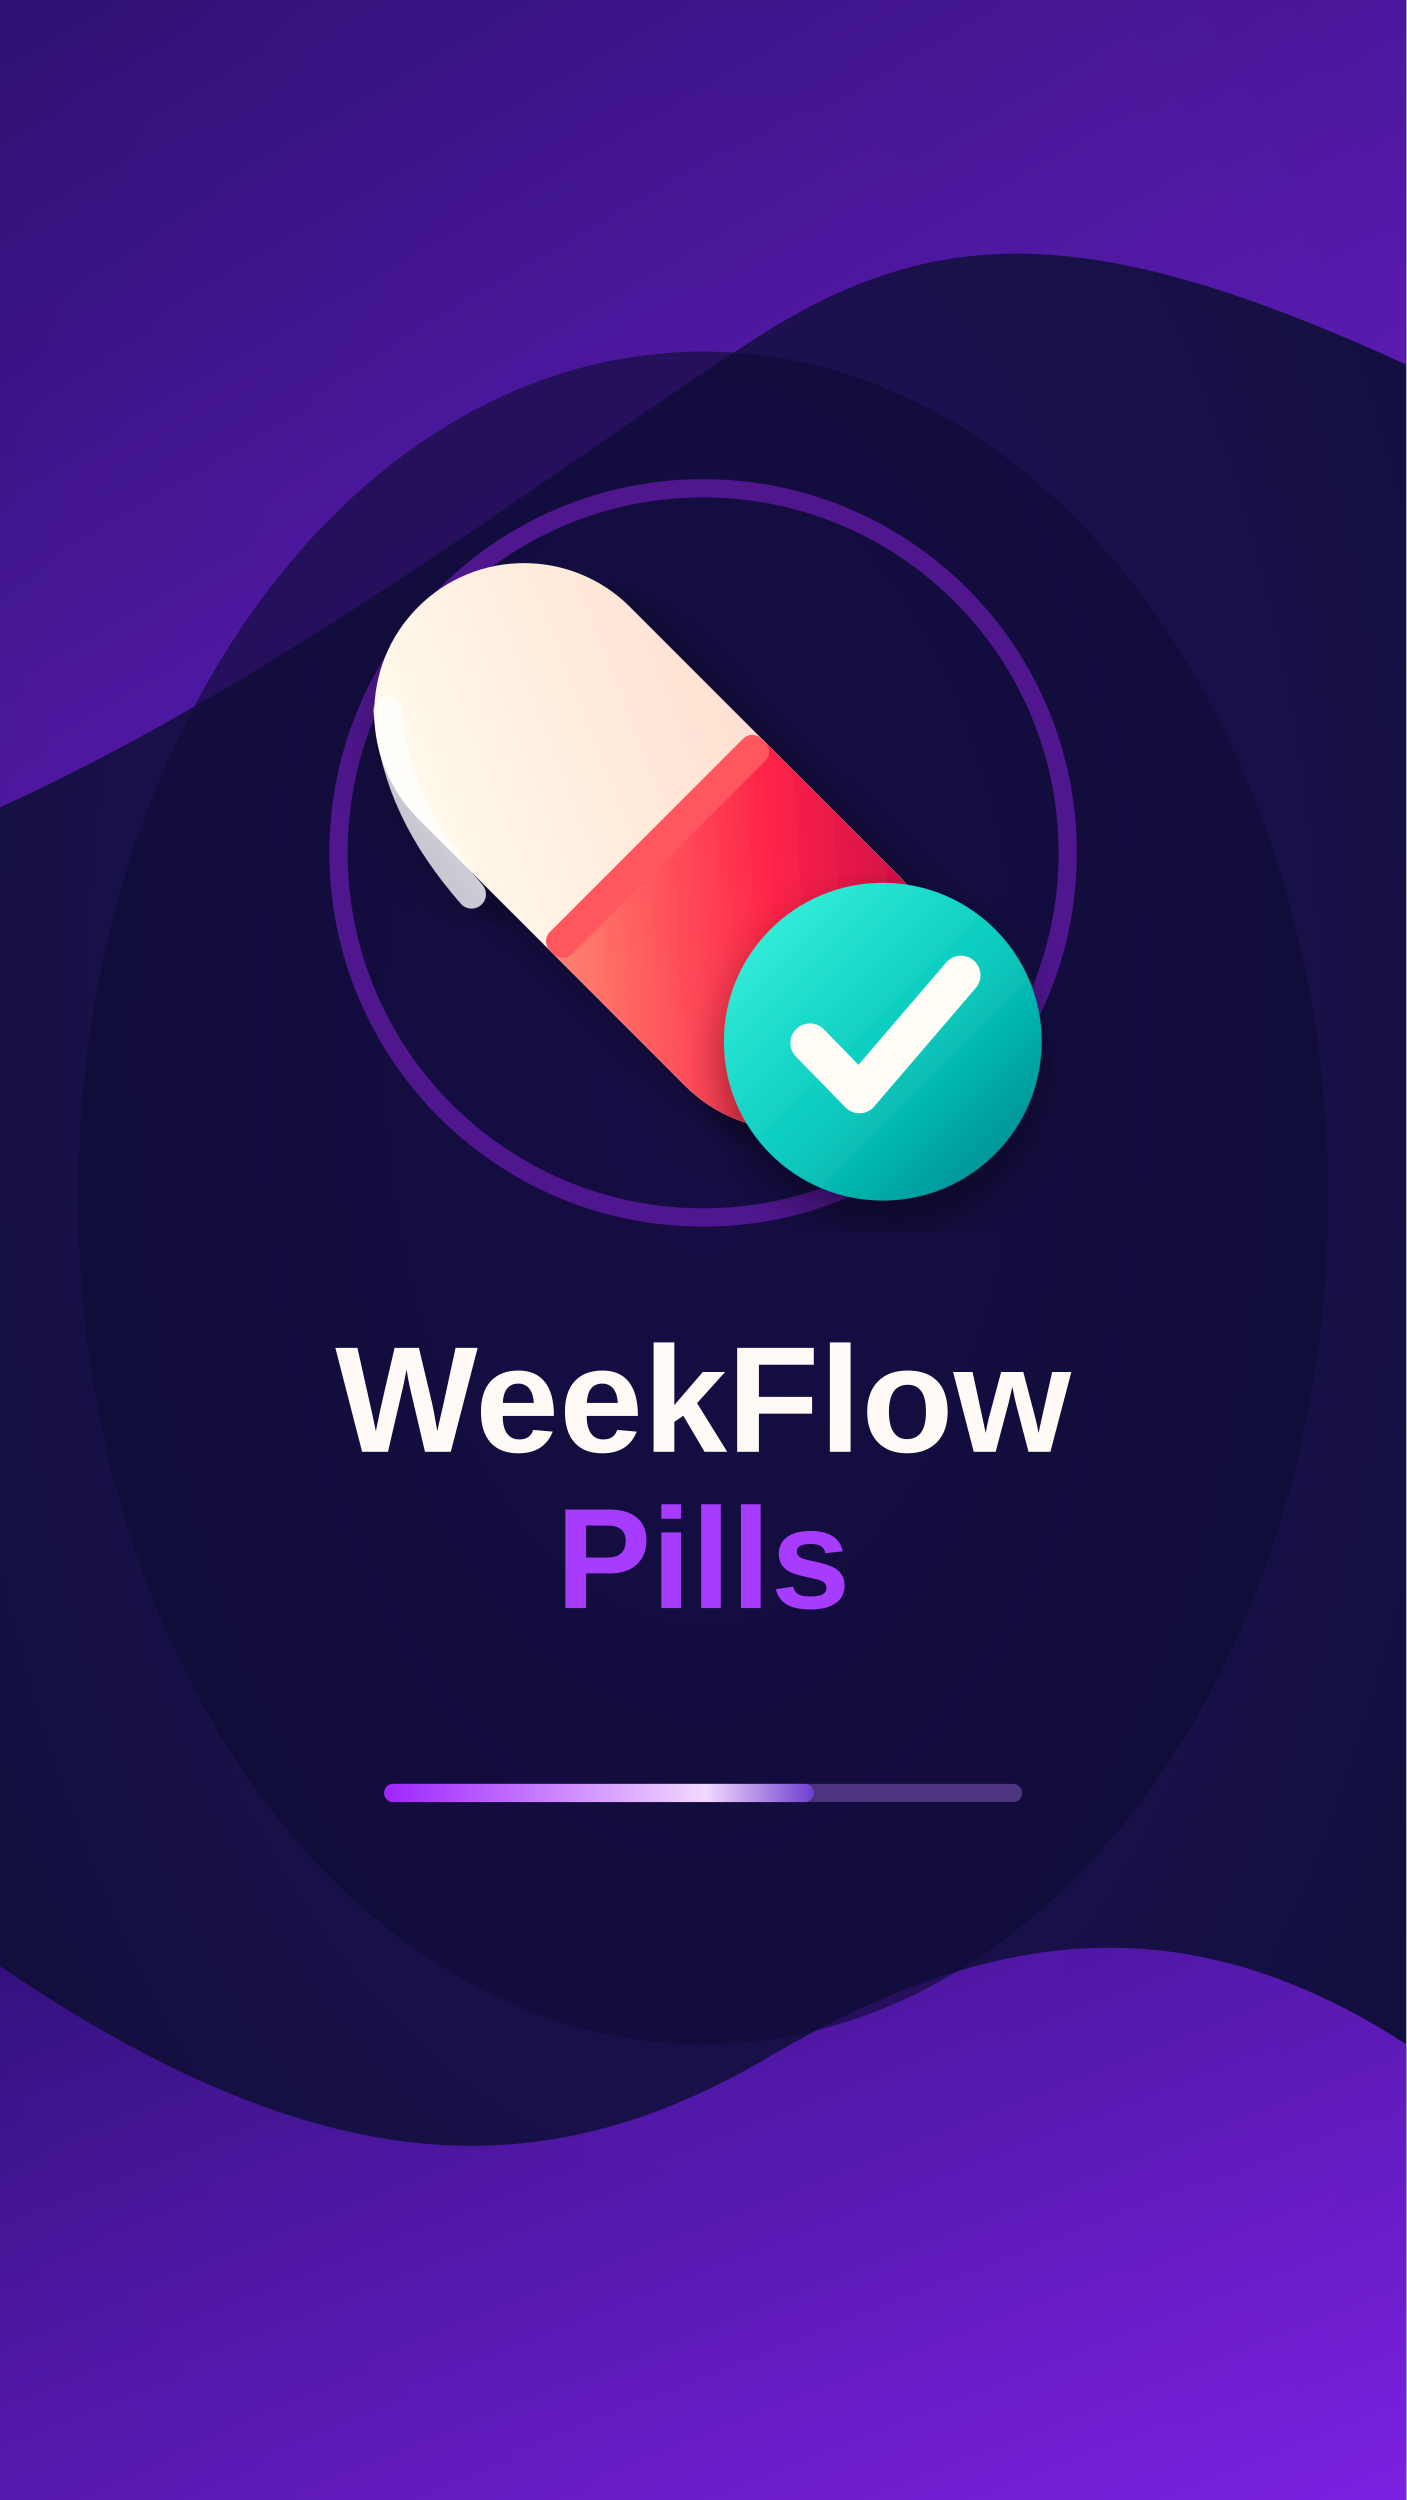
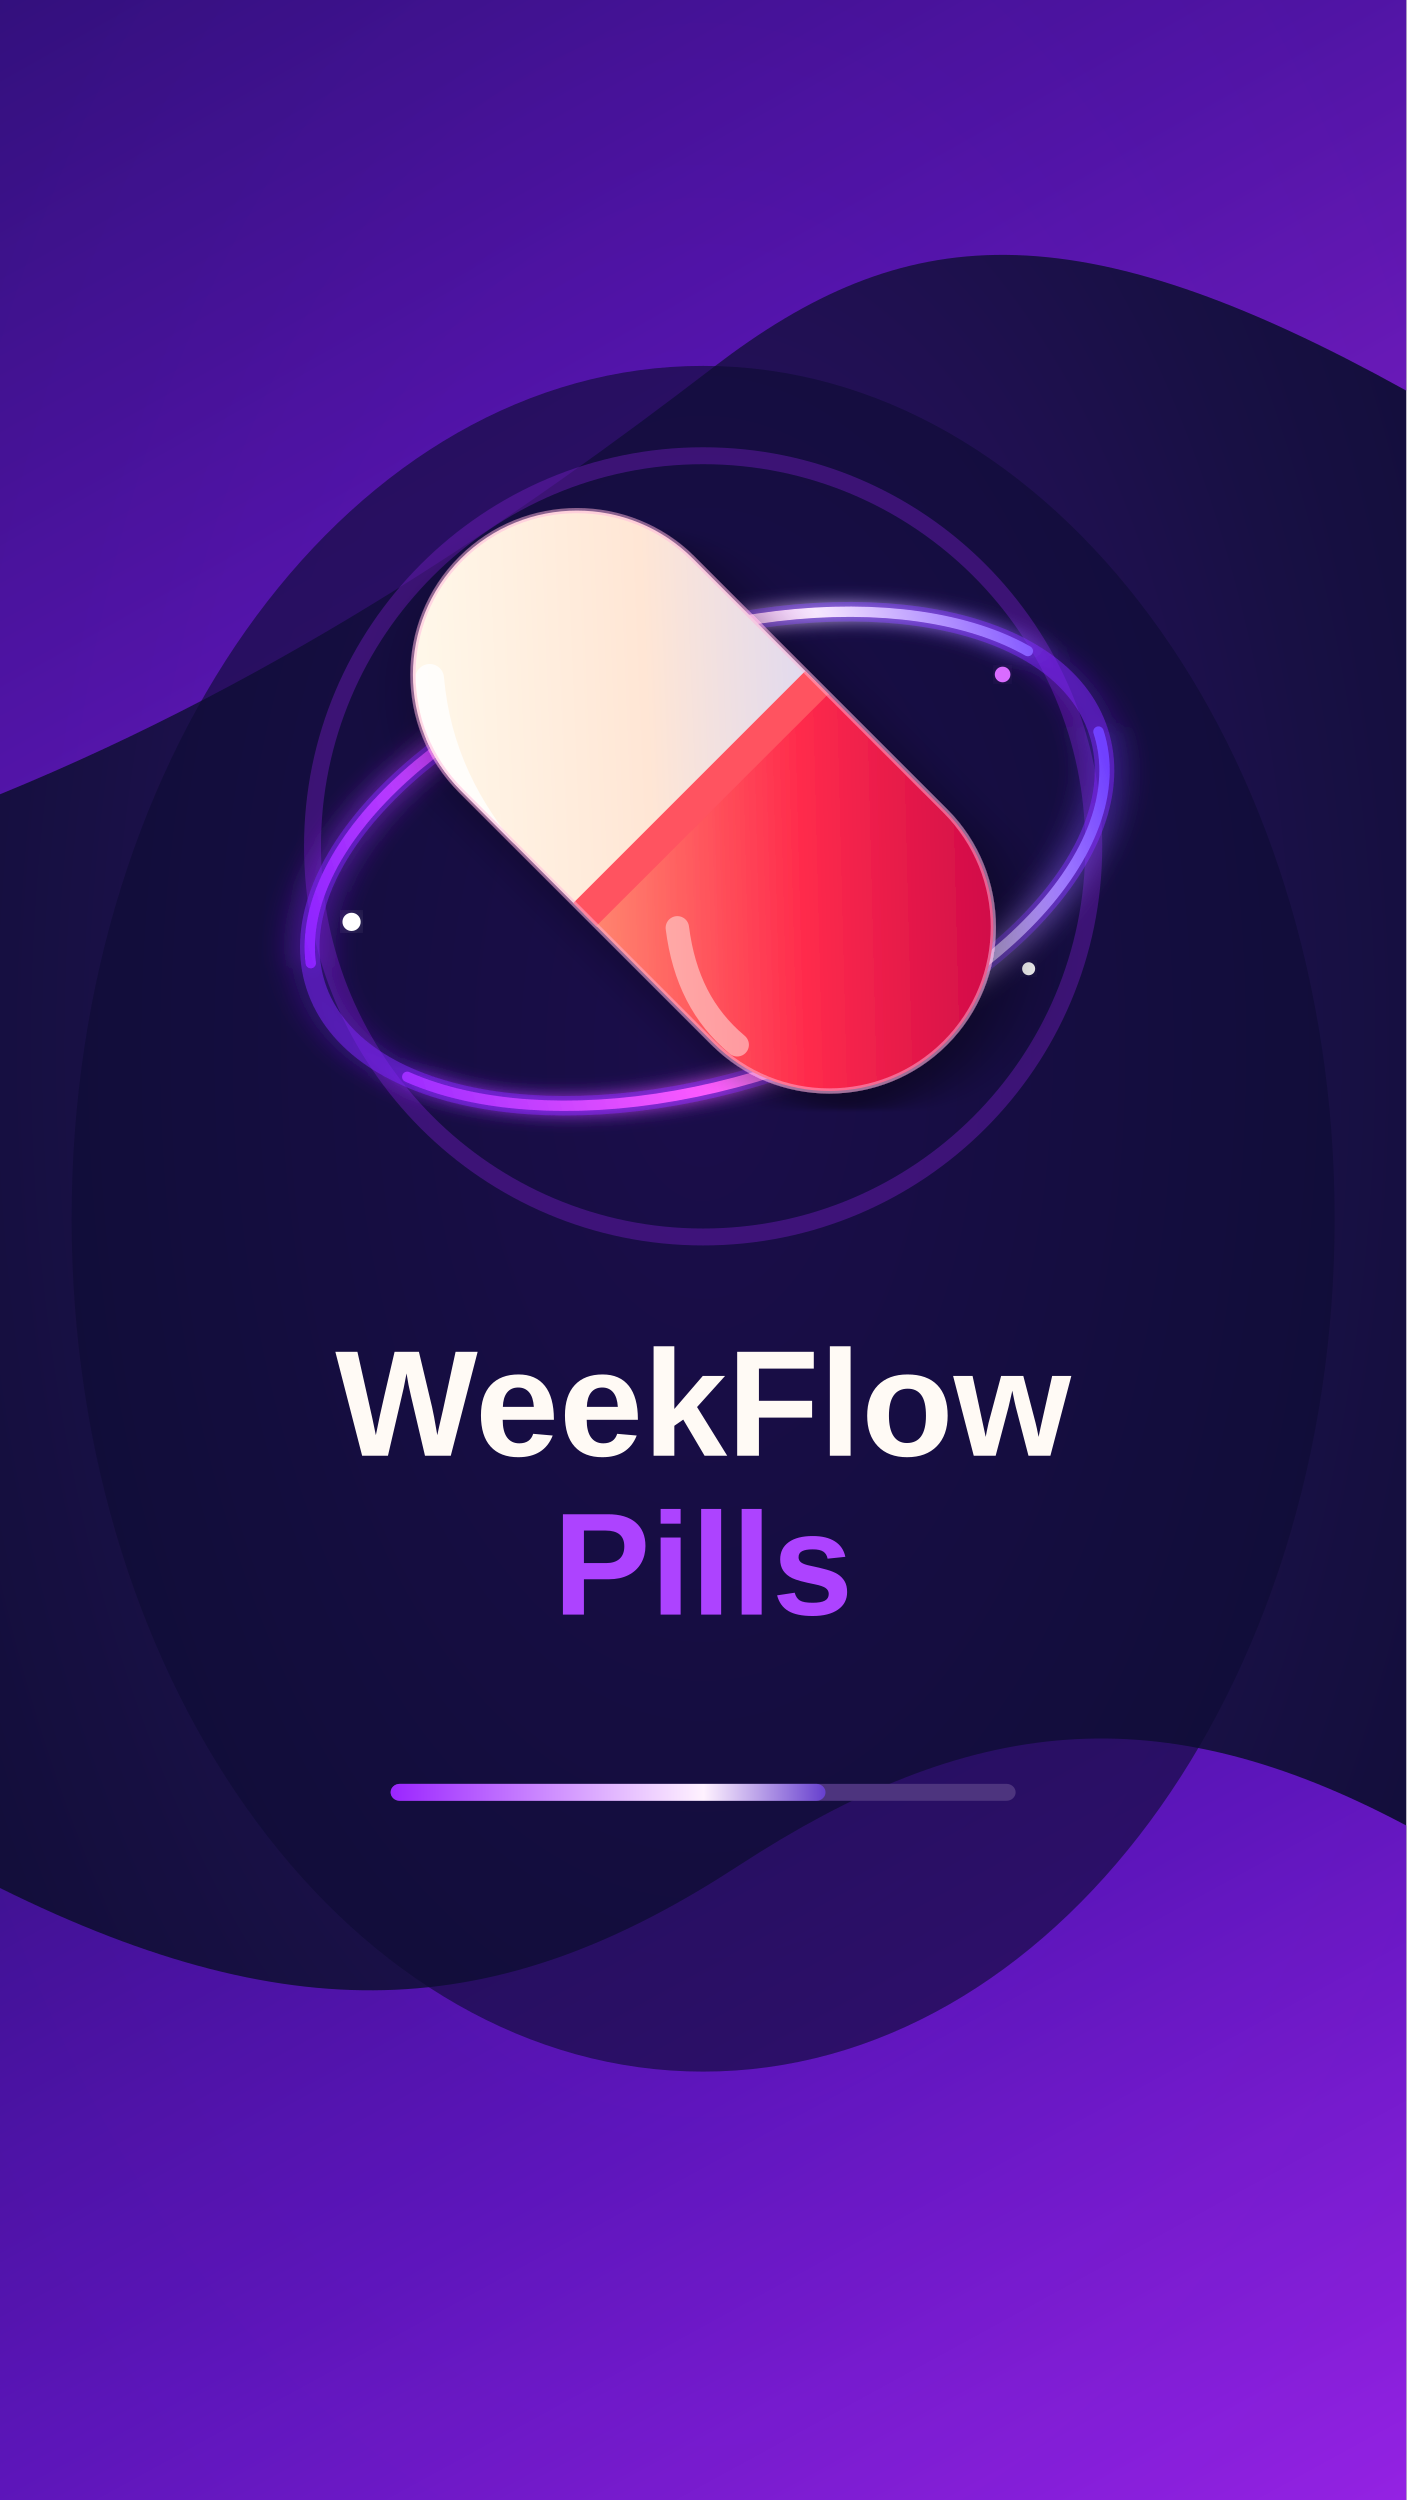
<svg xmlns="http://www.w3.org/2000/svg" viewBox="0 0 1080 1920">
  <defs>
    <radialGradient id="bg" cx=".5" cy=".42" r=".9">
-       <stop stop-color="#25105f" />
-       <stop offset=".55" stop-color="#161044" />
-       <stop offset="1" stop-color="#070c2d" />
+       <stop stop-color="#32106f" />
+       <stop offset=".5" stop-color="#181044" />
+       <stop offset="1" stop-color="#080928" />
    </radialGradient>
    <linearGradient id="wave" x1="0" y1="0" x2="1" y2="1">
-       <stop stop-color="#391289" />
-       <stop offset="1" stop-color="#8f24ff" />
+       <stop stop-color="#401198" />
+       <stop offset=".48" stop-color="#6816ce" />
+       <stop offset="1" stop-color="#a925ff" />
    </linearGradient>
    <linearGradient id="red" x1="0" y1="0" x2="1" y2="1">
-       <stop stop-color="#ff856f" />
-       <stop offset=".5" stop-color="#ff2448" />
-       <stop offset="1" stop-color="#b00046" />
+       <stop stop-color="#ff8a71" />
+       <stop offset=".46" stop-color="#ff2b4c" />
+       <stop offset="1" stop-color="#c00047" />
    </linearGradient>
    <linearGradient id="cream" x1="0" y1="0" x2="1" y2="1">
-       <stop stop-color="#fffef2" />
-       <stop offset=".7" stop-color="#ffe2d2" />
-       <stop offset="1" stop-color="#d8d7ef" />
+       <stop stop-color="#fffdf0" />
+       <stop offset=".62" stop-color="#ffe6d5" />
+       <stop offset="1" stop-color="#ddd8f2" />
    </linearGradient>
-     <linearGradient id="mint" x1="0" y1="0" x2="1" y2="1">
-       <stop stop-color="#3ff7e0" />
-       <stop offset=".55" stop-color="#08c9bd" />
-       <stop offset="1" stop-color="#007e89" />
+     <linearGradient id="orbit" x1="0" y1="0" x2="1" y2="0">
+       <stop stop-color="#8c24ff" />
+       <stop offset=".42" stop-color="#ff5cff" />
+       <stop offset=".72" stop-color="#f8e8ff" />
+       <stop offset="1" stop-color="#7040ff" />
    </linearGradient>
    <linearGradient id="bar" x1="0" y1="0" x2="1" y2="0">
-       <stop stop-color="#9f25ff" />
-       <stop offset=".75" stop-color="#f2d8ff" />
-       <stop offset="1" stop-color="#7040ce" />
+       <stop stop-color="#9b25ff" />
+       <stop offset=".72" stop-color="#fff2ff" />
+       <stop offset="1" stop-color="#6740ce" />
    </linearGradient>
+     <filter id="glow">
+       <feGaussianBlur stdDeviation="11" result="b" />
+       <feMerge>
+         <feMergeNode in="b" />
+         <feMergeNode in="SourceGraphic" />
+       </feMerge>
+     </filter>
    <filter id="shadow">
-       <feDropShadow dx="0" dy="18" stdDeviation="18" flood-color="#000" flood-opacity=".4" />
+       <feDropShadow dx="0" dy="20" stdDeviation="19" flood-color="#000" flood-opacity=".42" />
    </filter>
+     <clipPath id="pill">
+       <rect x="414" y="352" width="252" height="526" rx="126" />
+     </clipPath>
  </defs>
  <rect width="1080" height="1920" fill="url(#bg)" />
-   <path d="M0 0h1080v280C840 170 720 170 580 260S220 520 0 620z" fill="url(#wave)" opacity=".7" />
-   <path d="M0 1510c250 170 420 170 590 70s320-120 490-10v350H0z" fill="url(#wave)" opacity=".85" />
-   <ellipse cx="540" cy="920" rx="480" ry="650" fill="#0d0b33" opacity=".62" />
-   <circle cx="540" cy="655" r="280" fill="none" stroke="#8b20dc" stroke-width="14" opacity=".5" />
-   <g transform="rotate(-45 505 650)" filter="url(#shadow)">
-     <rect x="390" y="390" width="230" height="520" rx="115" fill="url(#cream)" />
-     <path d="M390 650h230v145c0 64-51 115-115 115s-115-51-115-115z" fill="url(#red)" />
-     <rect x="390" y="638" width="230" height="24" rx="10" fill="#ff5660" />
-     <path d="M432 430c-35 42-50 88-54 145" fill="none" stroke="#fff" stroke-opacity=".75" stroke-width="22" stroke-linecap="round" />
+   <path d="M0 0h1080v300C824 158 694 170 548 282S220 520 0 610z" fill="url(#wave)" opacity=".72" />
+   <path d="M0 1450c232 115 389 99 567-17s323-132 513-31v518H0z" fill="url(#wave)" opacity=".86" />
+   <ellipse cx="540" cy="936" rx="485" ry="655" fill="#0d0b33" opacity=".62" />
+   <circle cx="540" cy="650" r="300" fill="none" stroke="#8320d8" stroke-width="13" opacity=".35" />
+   <g transform="rotate(-18 540 650)" fill="none" filter="url(#glow)">
+     <ellipse cx="540" cy="660" rx="316" ry="171" stroke="#8022ff" stroke-width="15" opacity=".48" />
+     <ellipse cx="540" cy="660" rx="316" ry="171" stroke="url(#orbit)" stroke-width="8" stroke-linecap="round" stroke-dasharray="680 120" />
  </g>
-   <circle cx="678" cy="800" r="122" fill="url(#mint)" filter="url(#shadow)" />
-   <path d="M622 801l38 39 78-91" fill="none" stroke="#fffdf5" stroke-width="30" stroke-linecap="round" stroke-linejoin="round" />
-   <text x="540" y="1115" text-anchor="middle" fill="#fffaf5" font-family="Arial, sans-serif" font-size="116" font-weight="700">WeekFlow</text>
-   <text x="540" y="1235" text-anchor="middle" fill="#a73cff" font-family="Arial, sans-serif" font-size="110" font-weight="700">Pills</text>
-   <rect x="295" y="1370" width="490" height="14" rx="7" fill="#4d347e" />
-   <rect x="295" y="1370" width="330" height="14" rx="7" fill="url(#bar)" />
+   <circle cx="270" cy="708" r="7" fill="#fff" filter="url(#glow)" />
+   <circle cx="770" cy="518" r="6" fill="#d96cff" filter="url(#glow)" />
+   <circle cx="790" cy="744" r="5" fill="#fff" filter="url(#glow)" />
+   <g transform="rotate(-45 540 615)" filter="url(#shadow)">
+     <g clip-path="url(#pill)">
+       <rect x="414" y="352" width="252" height="274" fill="url(#cream)" />
+       <rect x="414" y="612" width="252" height="266" fill="url(#red)" />
+       <rect x="414" y="600" width="252" height="25" fill="#ff5260" />
+       <path d="M458 400c-36 43-52 91-56 147" fill="none" stroke="#fff" stroke-opacity=".8" stroke-width="22" stroke-linecap="round" />
+       <path d="M457 670c-24 31-34 62-31 96" fill="none" stroke="#ffd7d6" stroke-opacity=".58" stroke-width="18" stroke-linecap="round" />
+     </g>
+     <rect x="414" y="352" width="252" height="526" rx="126" fill="none" stroke="#ffb7dc" stroke-opacity=".5" stroke-width="4" />
+   </g>
+   <text x="540" y="1118" text-anchor="middle" fill="#fffaf5" font-family="Arial, sans-serif" font-size="116" font-weight="700">WeekFlow</text>
+   <text x="540" y="1240" text-anchor="middle" fill="#ad43ff" font-family="Arial, sans-serif" font-size="112" font-weight="700">Pills</text>
+   <rect x="300" y="1370" width="480" height="13" rx="7" fill="#4d347e" />
+   <rect x="300" y="1370" width="334" height="13" rx="7" fill="url(#bar)" />
</svg>
